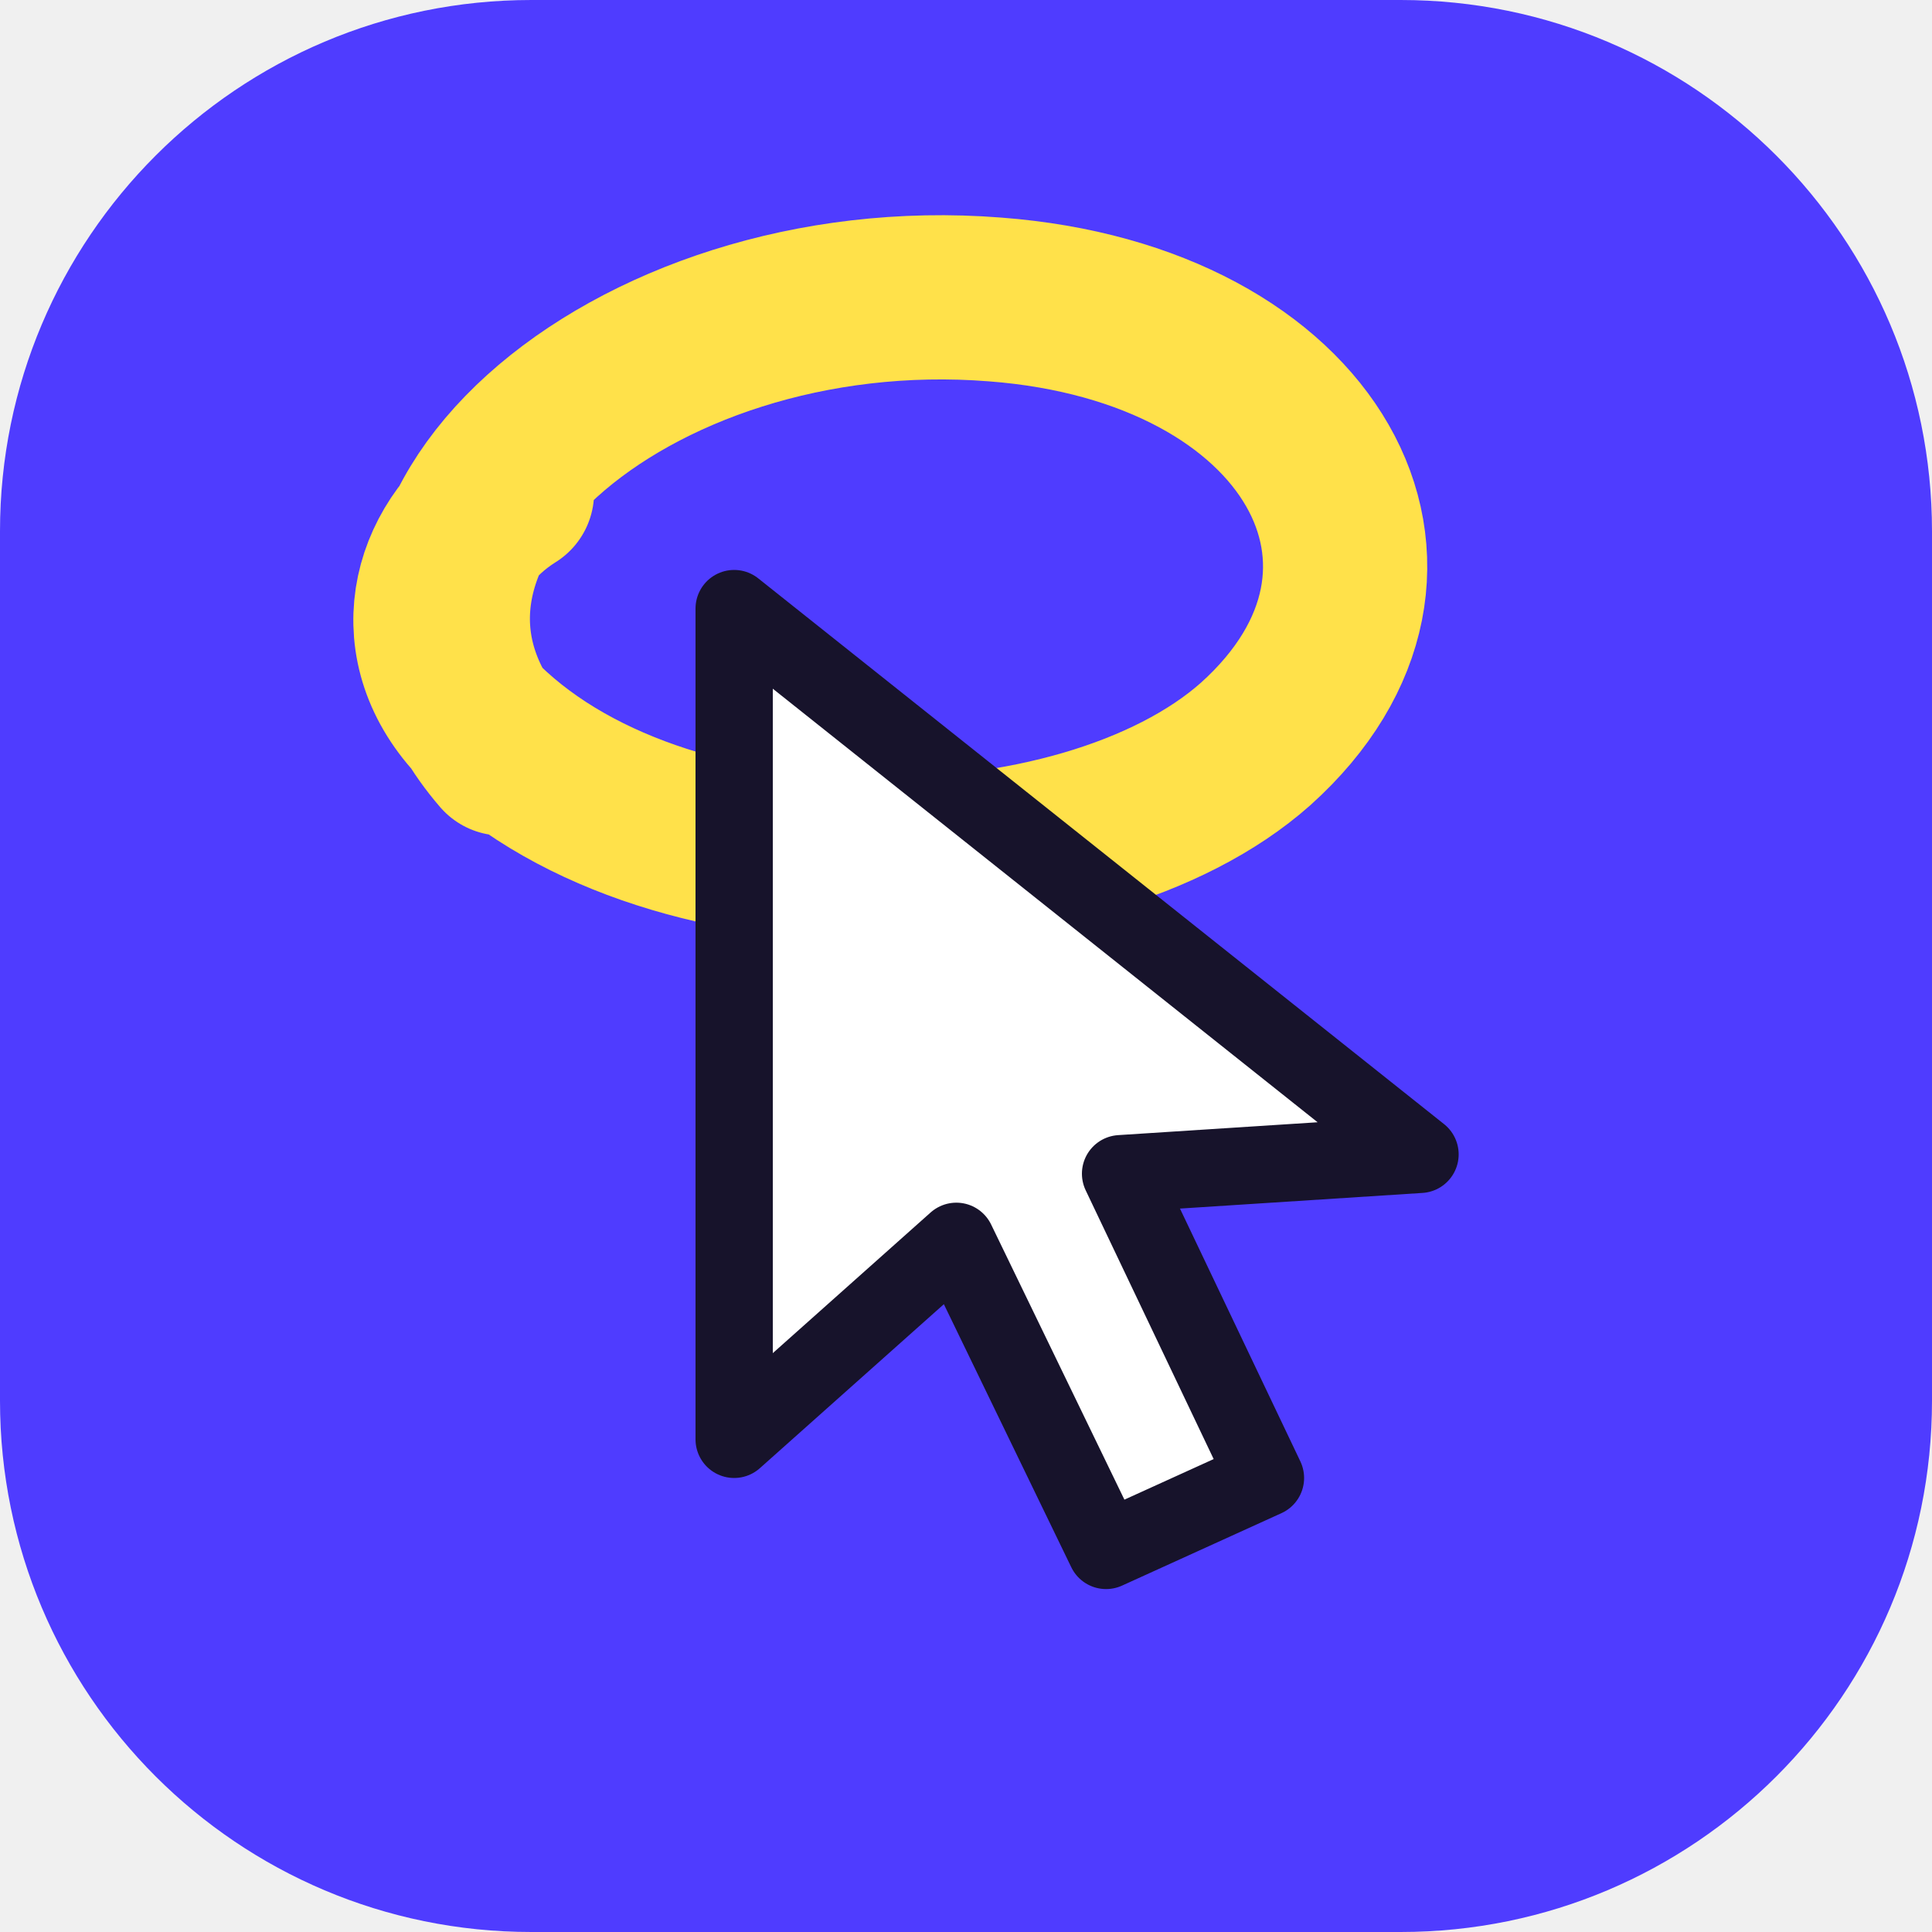
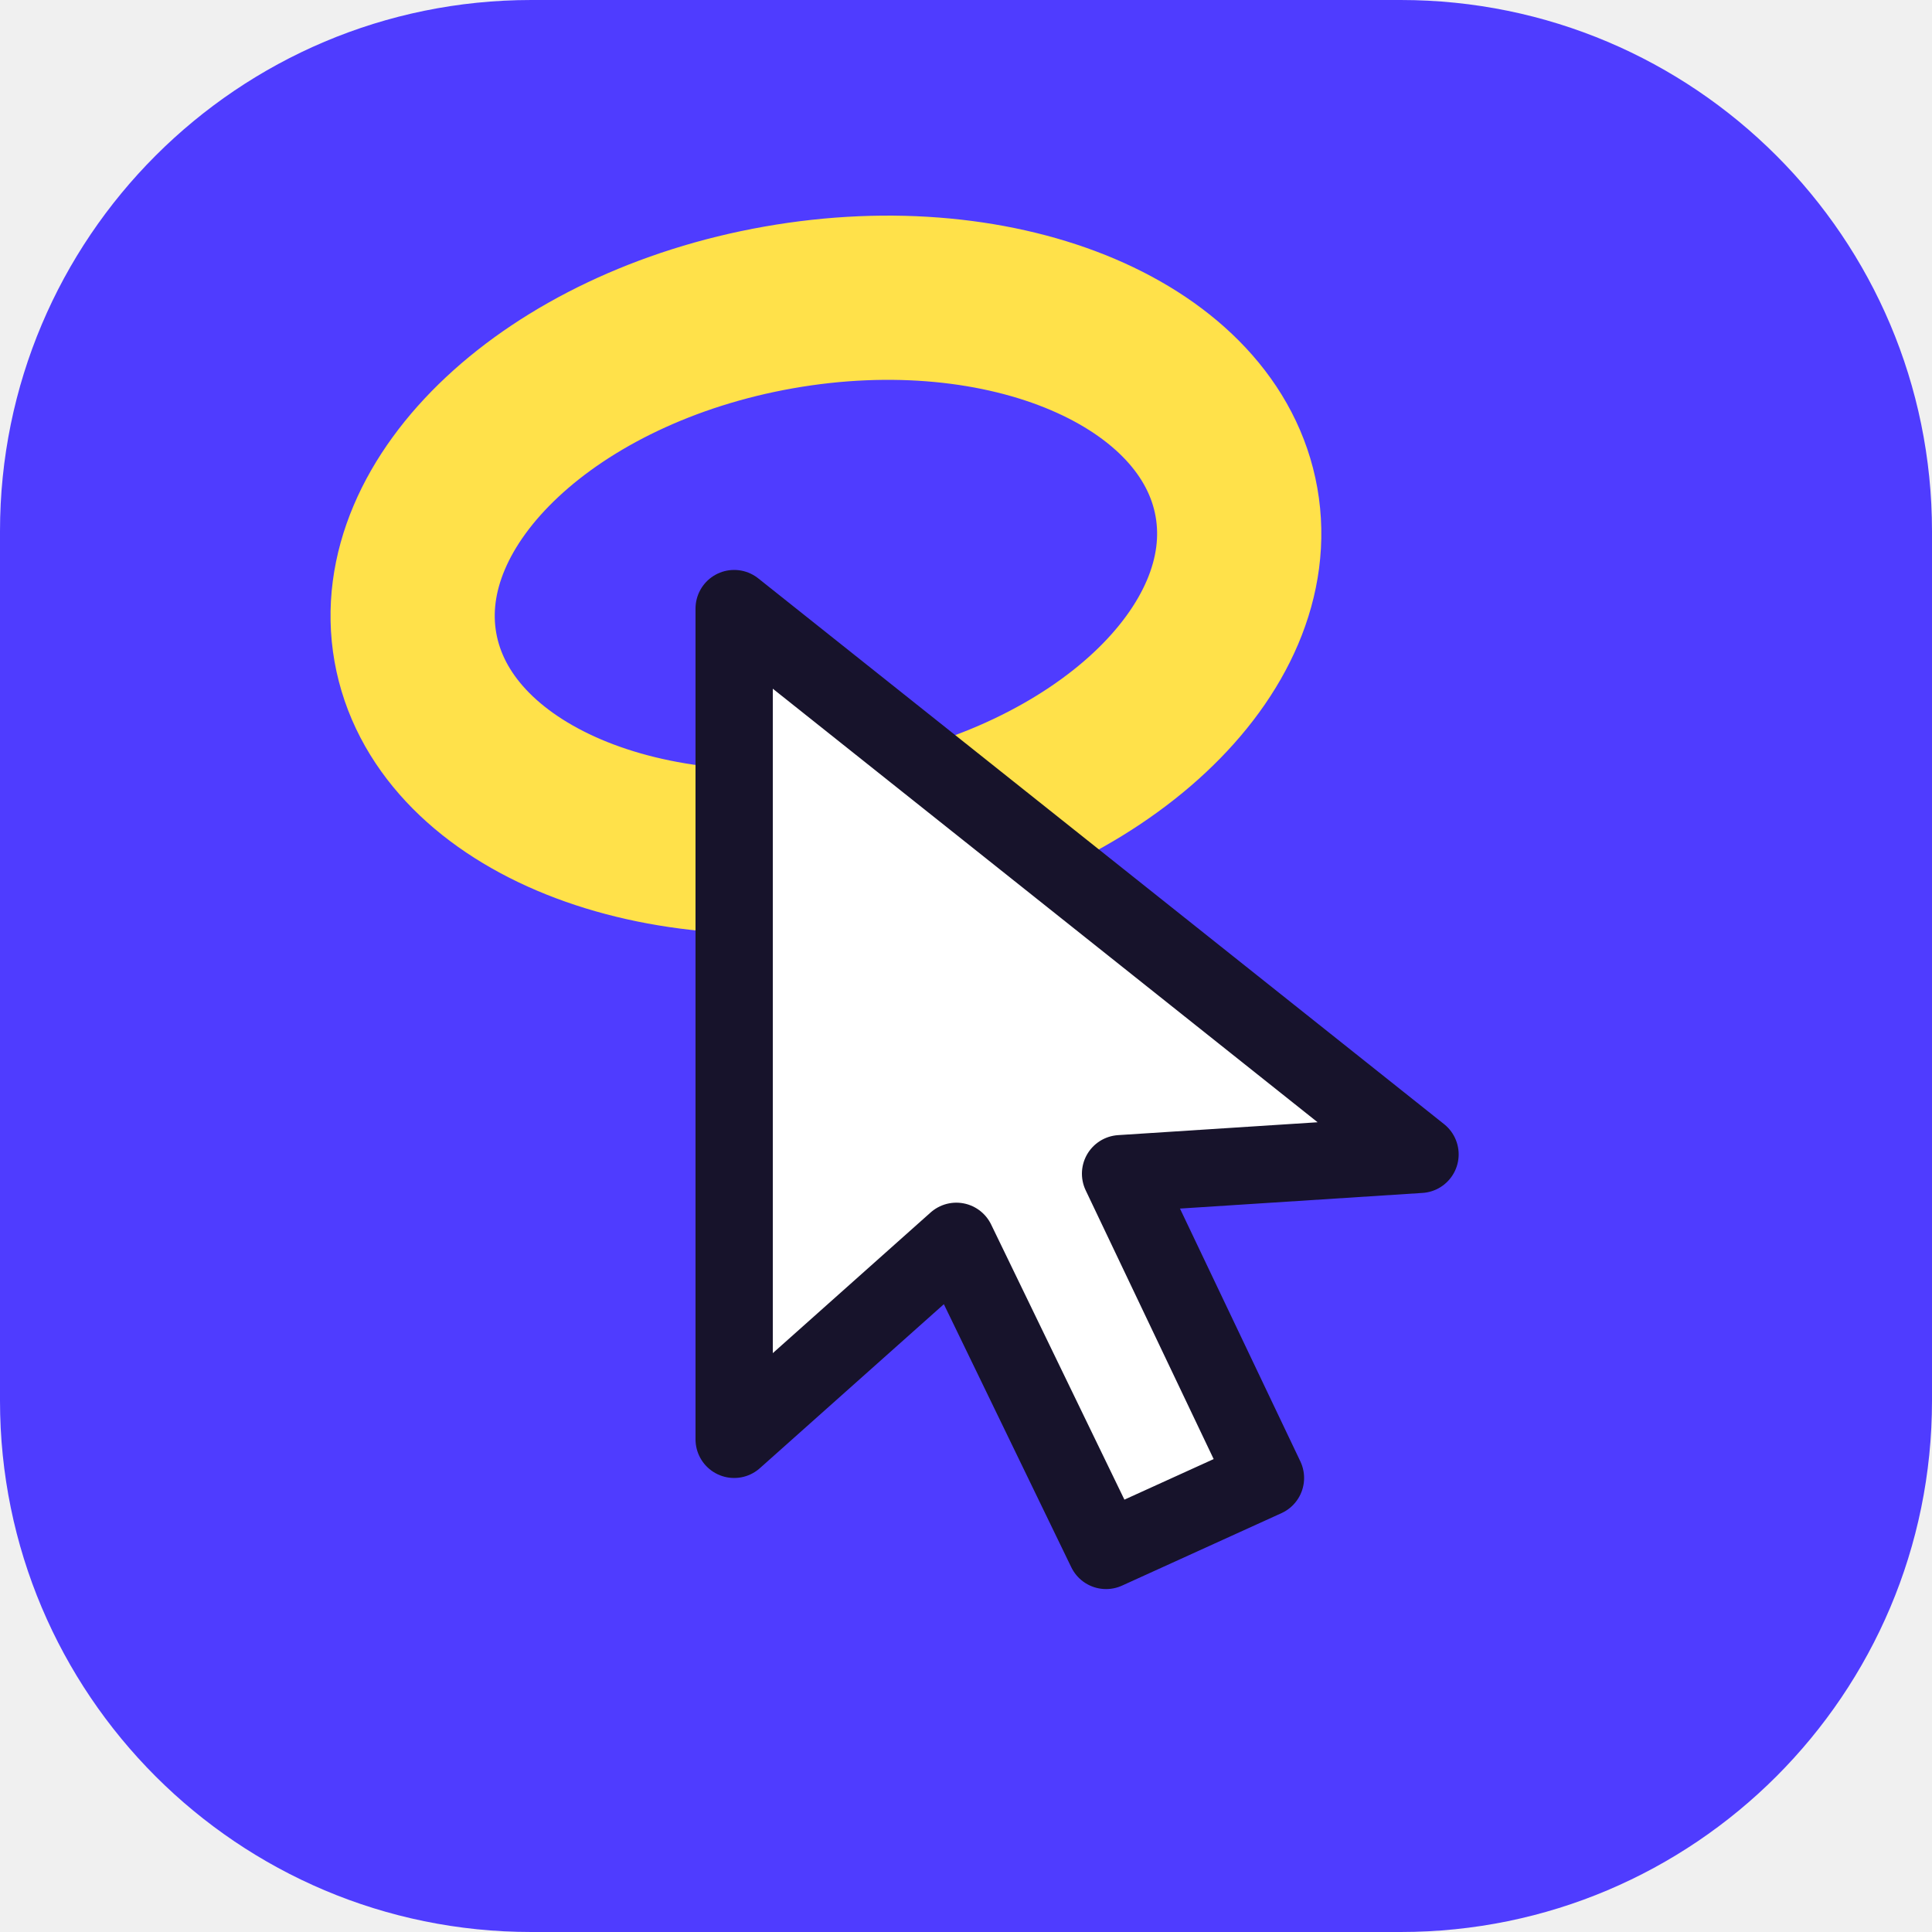
<svg xmlns="http://www.w3.org/2000/svg" width="32" height="32" viewBox="0 0 40 40" fill="none">
  <rect width="40" height="40" rx="11" fill="#4f3cff" />
-   <path d="M10.4 15.6C6.6 11.2 13 5.6 20.6 6.2c6.6.5 9.4 5.6 5.4 9.2-3.6 3.2-12.4 3.4-16.2-.6-1.4-1.6-.8-3.6.8-4.6" stroke="#ffe14a" stroke-width="3.4" stroke-linecap="round" />
+   <path d="M8.6 13.4A8.6 5.6 -10 1 1 25.6 10.4A8.6 5.6 -10 1 1 8.6 13.4Z" stroke="#ffe14a" stroke-width="3.4" stroke-linecap="round" />
  <path d="M15.2 12.6v17.2l4.6-4.1 3.1 6.4 3.3-1.5-3-6.3 6.2-.4z" fill="#fff" stroke="#17132b" stroke-width="1.6" stroke-linejoin="round" />
</svg>
